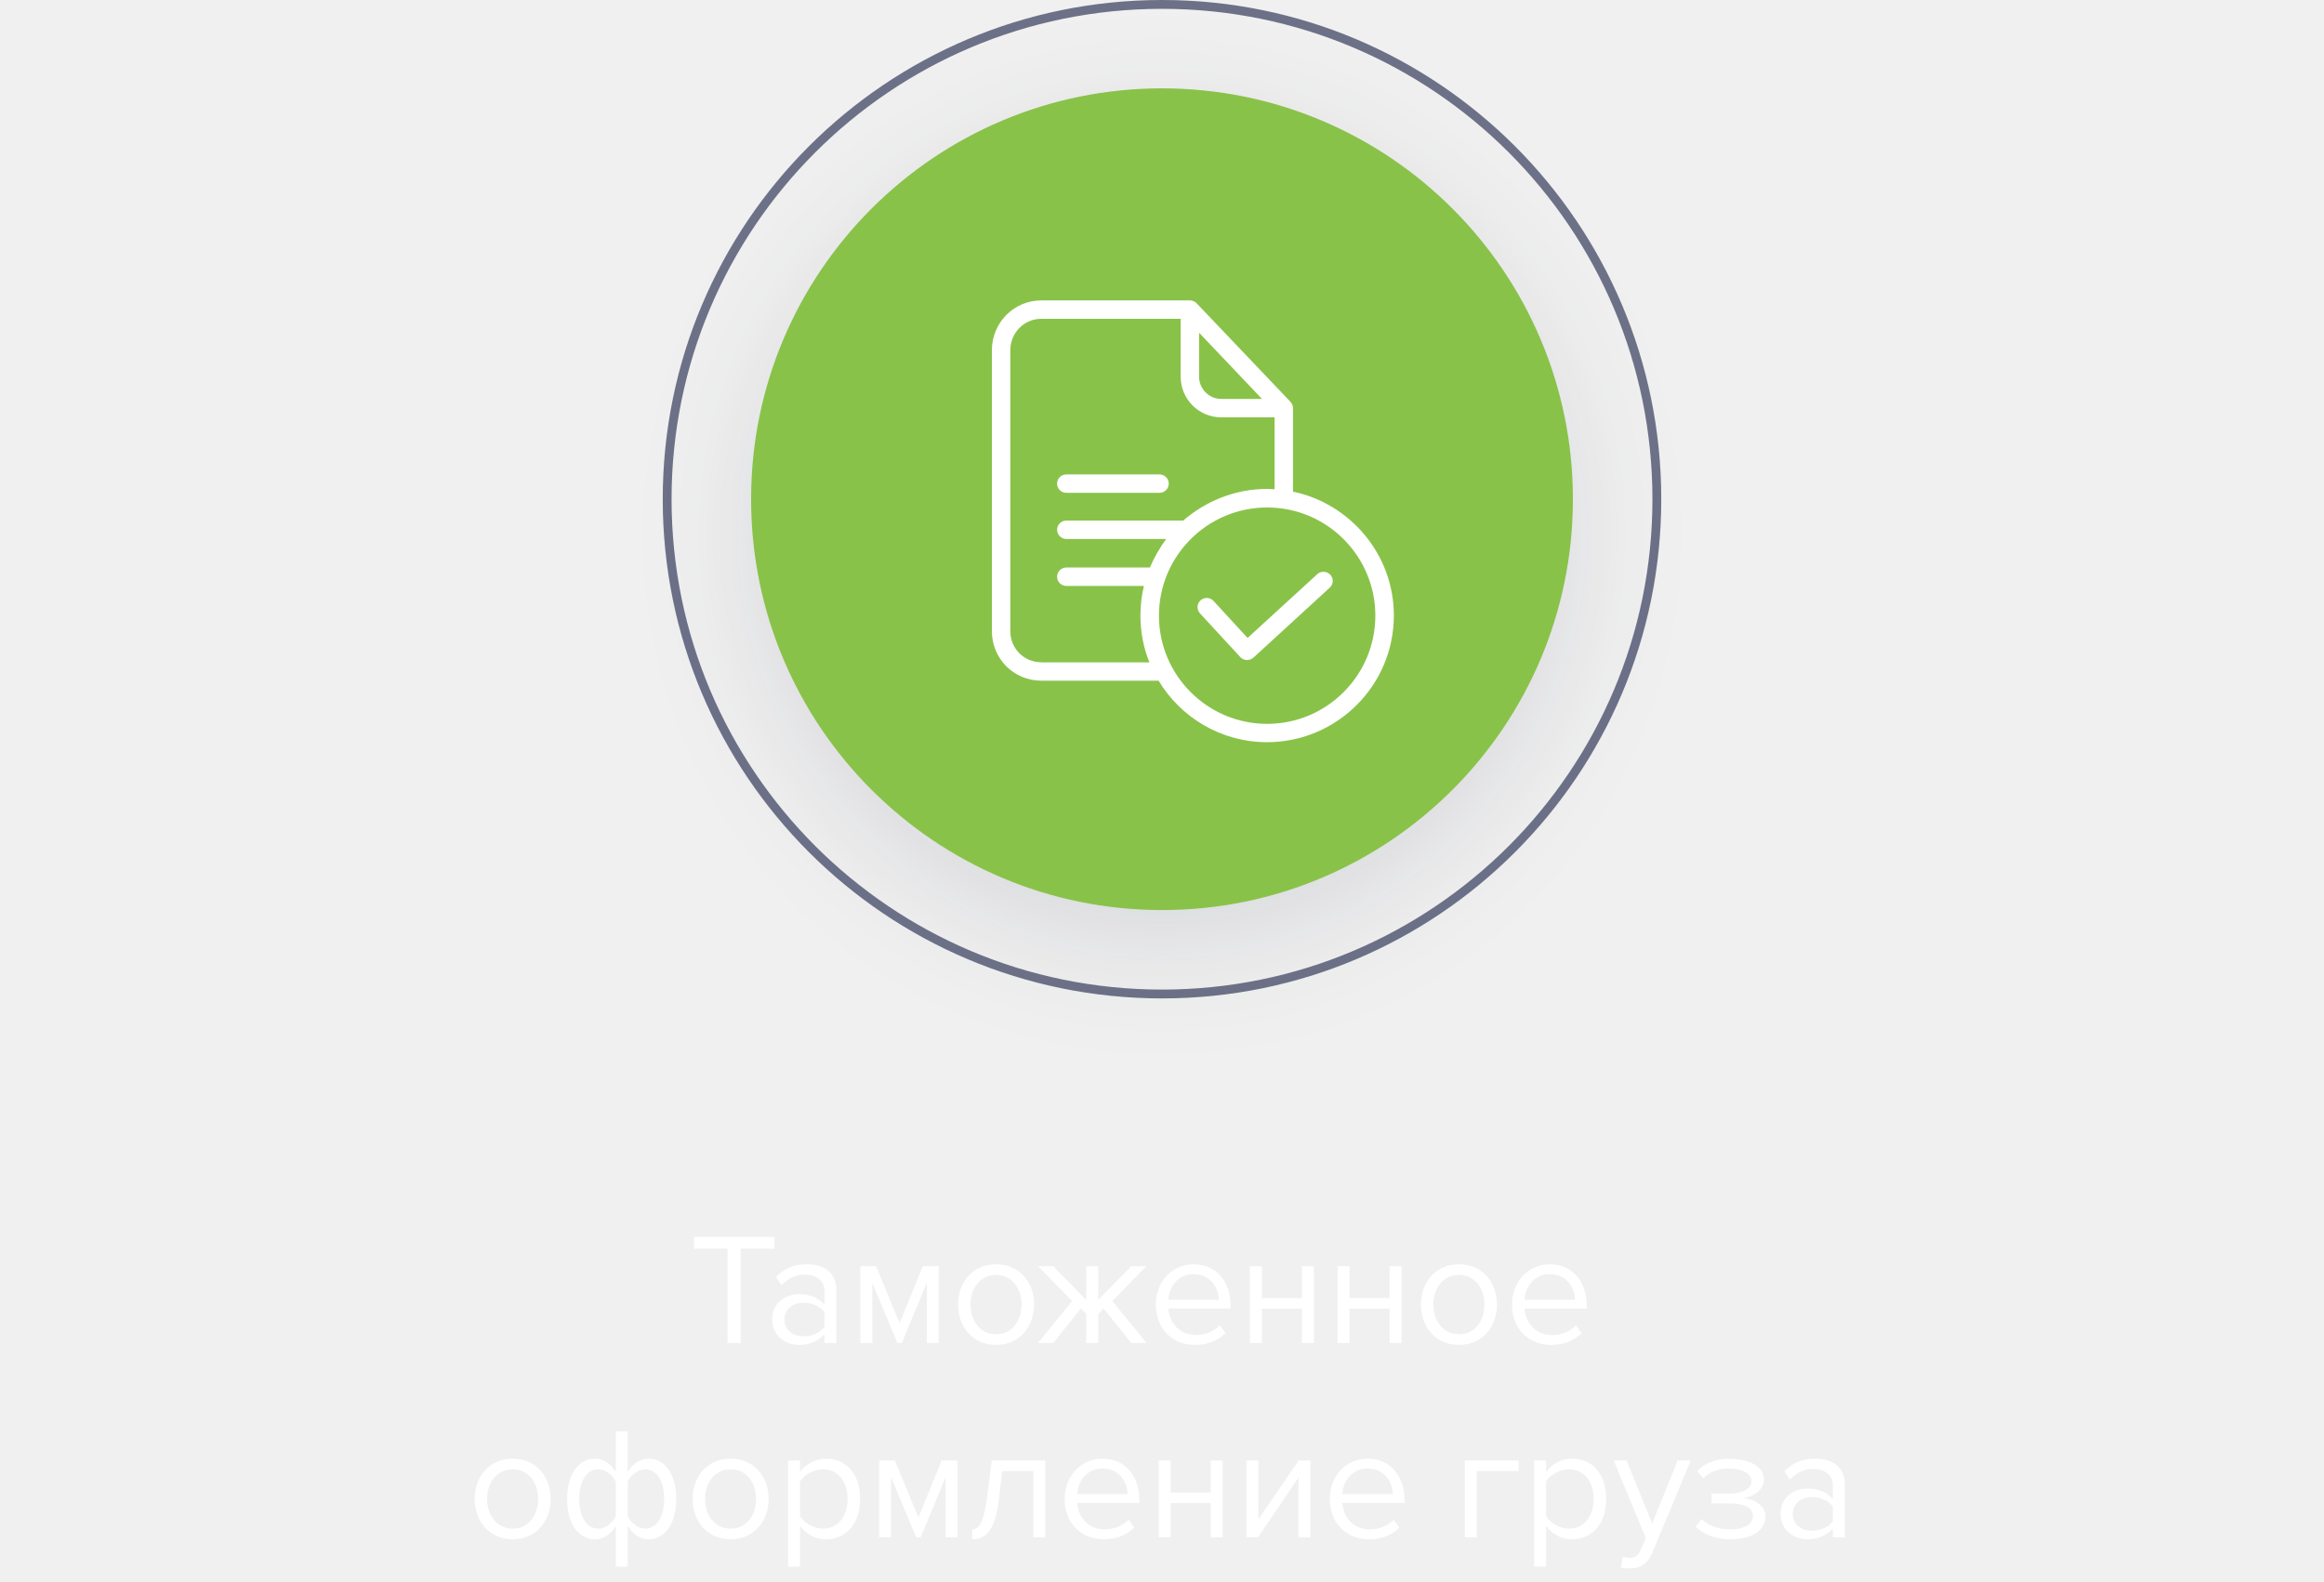
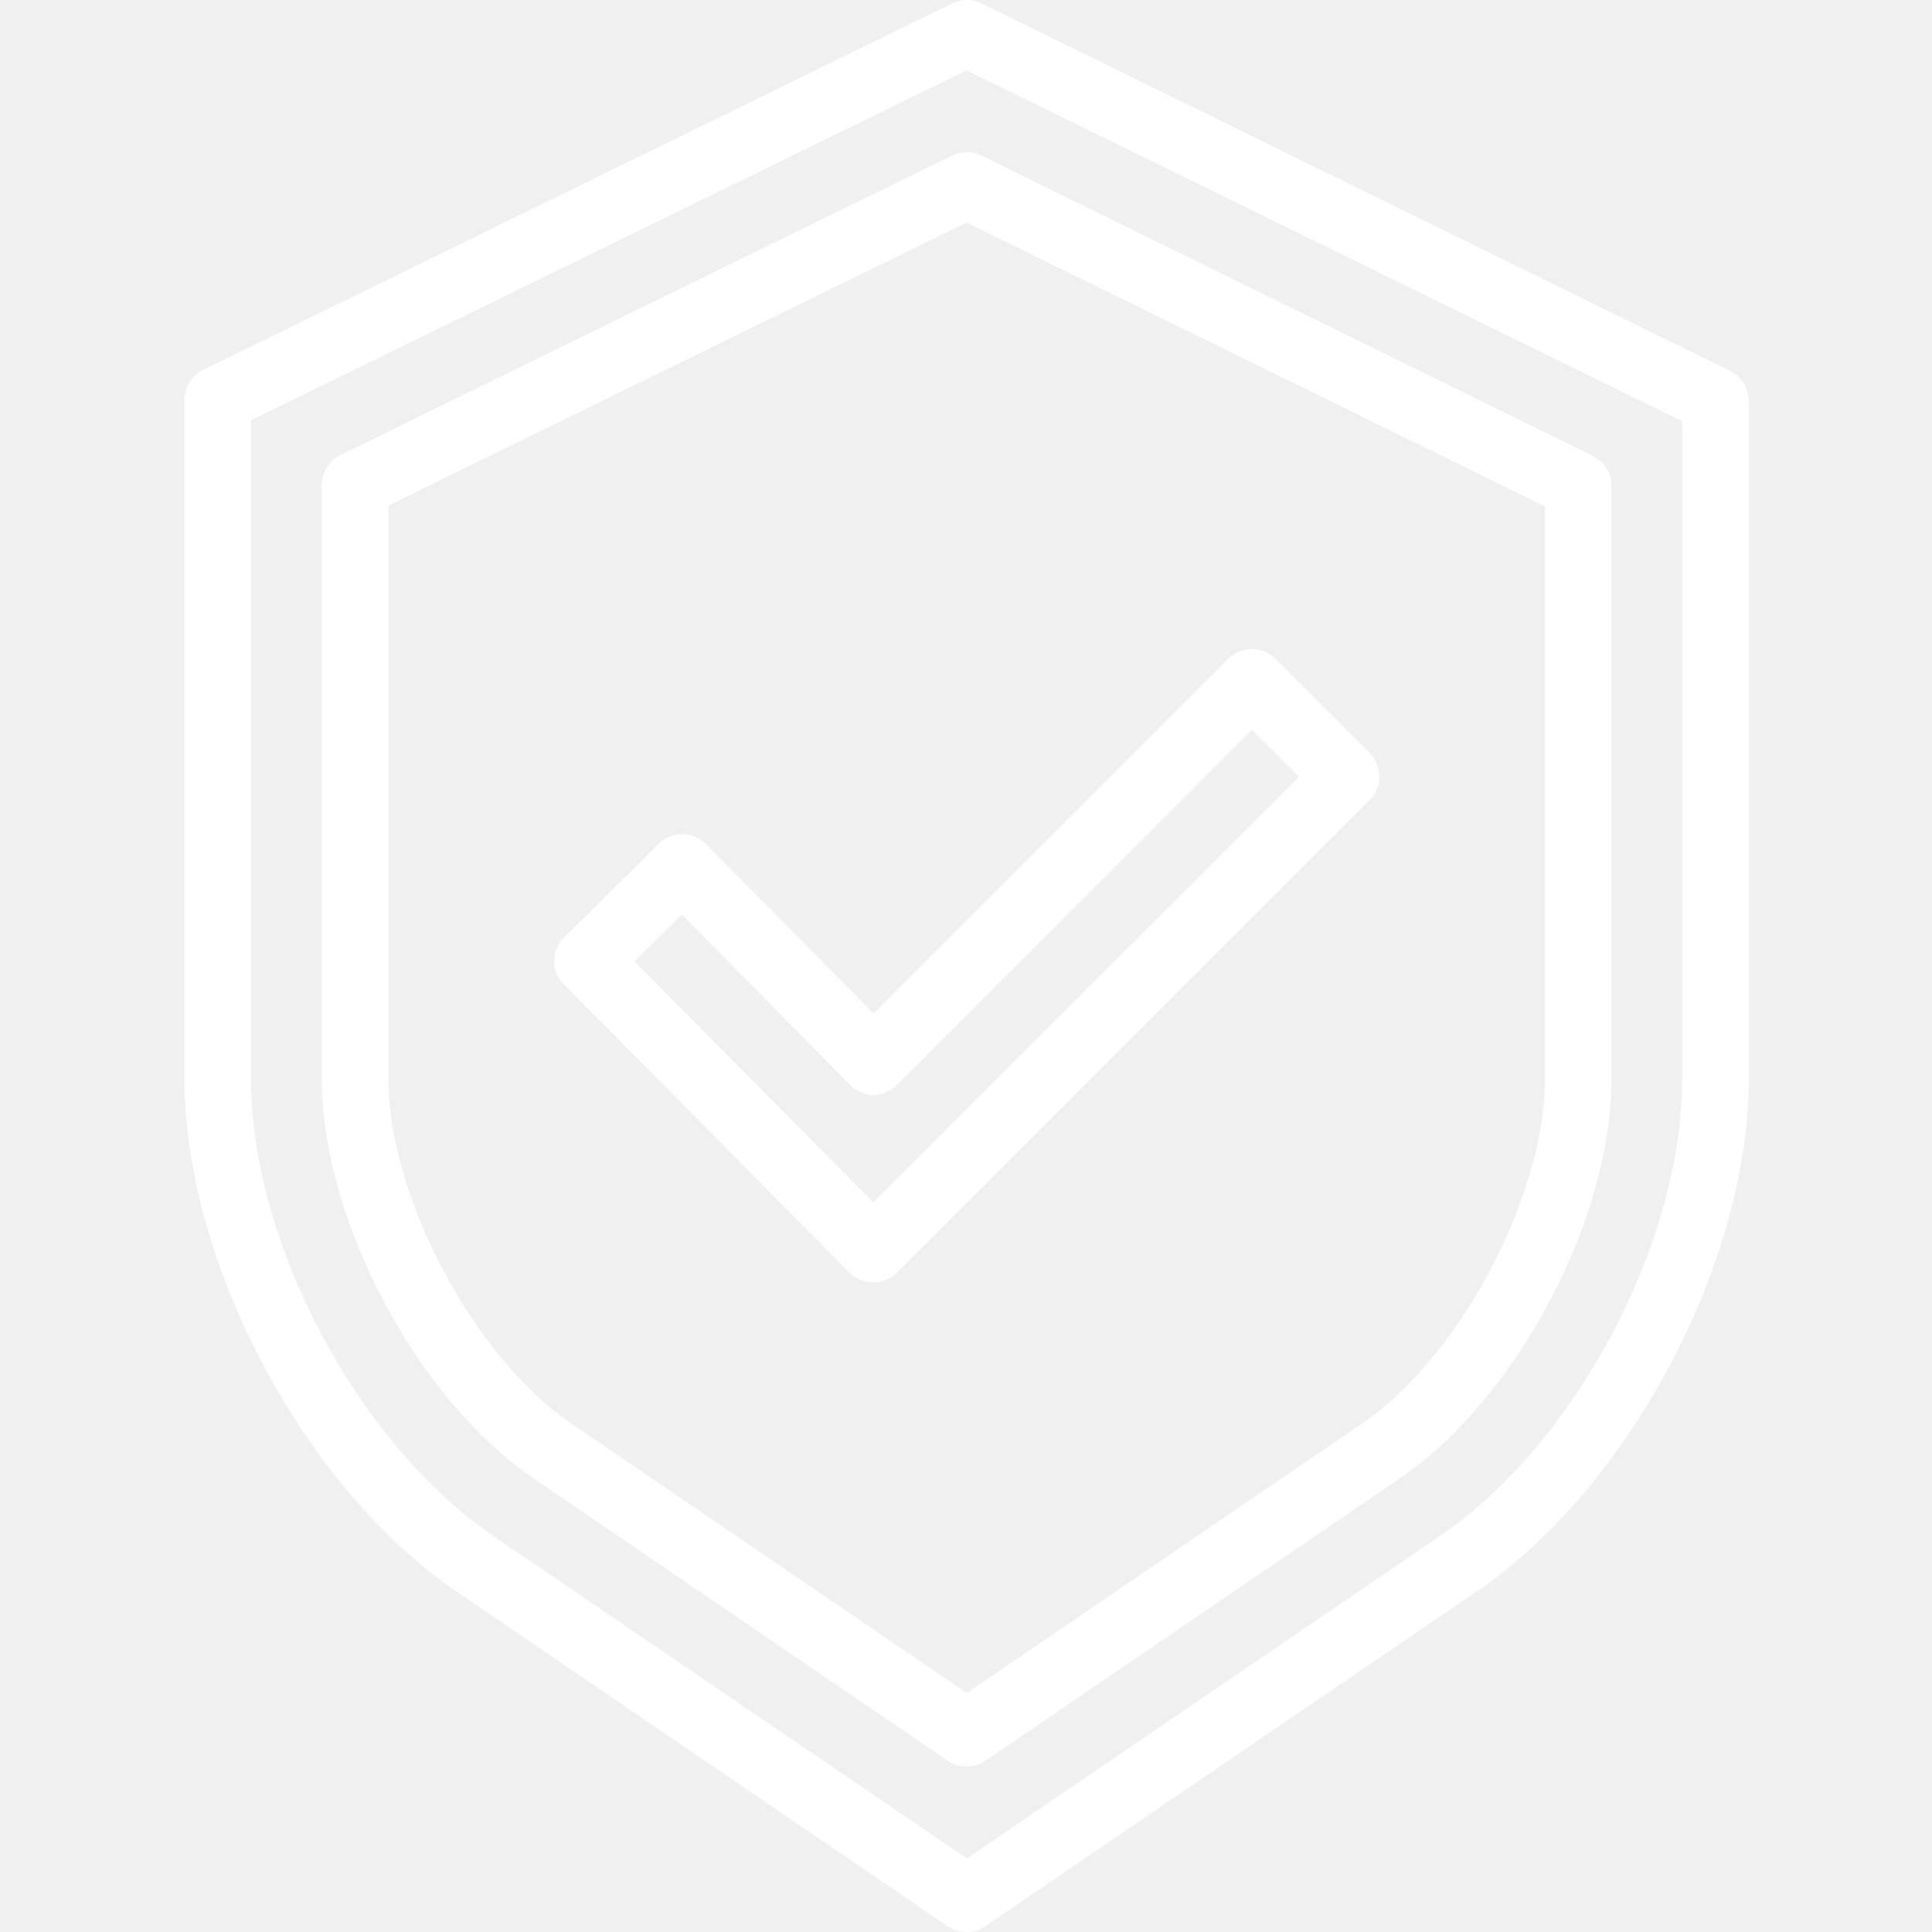
- <svg xmlns="http://www.w3.org/2000/svg" width="263" height="179" viewBox="0 0 263 179" fill="none">
-   <path d="M83.825 152H82.331V141.326H78.533V139.994H87.641V141.326H83.825V152ZM94.654 152H93.304V151.01C92.584 151.802 91.594 152.216 90.424 152.216C88.948 152.216 87.382 151.226 87.382 149.336C87.382 147.392 88.948 146.474 90.424 146.474C91.612 146.474 92.602 146.852 93.304 147.662V146.096C93.304 144.926 92.368 144.26 91.108 144.26C90.064 144.26 89.218 144.638 88.444 145.466L87.814 144.53C88.75 143.558 89.866 143.09 91.288 143.09C93.124 143.09 94.654 143.918 94.654 146.024V152ZM90.91 151.244C91.864 151.244 92.782 150.884 93.304 150.164V148.526C92.782 147.806 91.864 147.446 90.91 147.446C89.65 147.446 88.768 148.238 88.768 149.354C88.768 150.452 89.65 151.244 90.91 151.244ZM106.234 152H104.884V145.178L102.058 152H101.554L98.71 145.178V152H97.36V143.306H99.142L101.806 149.75L104.434 143.306H106.234V152ZM112.724 152.216C110.078 152.216 108.422 150.164 108.422 147.644C108.422 145.124 110.078 143.09 112.724 143.09C115.37 143.09 117.026 145.124 117.026 147.644C117.026 150.164 115.37 152.216 112.724 152.216ZM112.724 151.01C114.578 151.01 115.604 149.426 115.604 147.644C115.604 145.88 114.578 144.296 112.724 144.296C110.87 144.296 109.826 145.88 109.826 147.644C109.826 149.426 110.87 151.01 112.724 151.01ZM119.189 152H117.461L121.331 147.248L117.479 143.306H119.189L122.933 147.14V143.306H124.283V147.122L128.027 143.306H129.737L125.867 147.248L129.755 152H128.027L124.895 148.094L124.283 148.706V152H122.933V148.706L122.321 148.094L119.189 152ZM135.227 152.216C132.653 152.216 130.799 150.362 130.799 147.644C130.799 145.124 132.599 143.09 135.083 143.09C137.711 143.09 139.259 145.142 139.259 147.752V148.094H132.221C132.329 149.732 133.481 151.1 135.353 151.1C136.343 151.1 137.351 150.704 138.035 150.002L138.683 150.884C137.819 151.748 136.649 152.216 135.227 152.216ZM137.927 147.104C137.909 145.808 137.045 144.206 135.065 144.206C133.211 144.206 132.293 145.772 132.221 147.104H137.927ZM142.796 152H141.446V143.306H142.796V146.924H147.332V143.306H148.682V152H147.332V148.112H142.796V152ZM152.727 152H151.377V143.306H152.727V146.924H157.263V143.306H158.613V152H157.263V148.112H152.727V152ZM165.107 152.216C162.461 152.216 160.805 150.164 160.805 147.644C160.805 145.124 162.461 143.09 165.107 143.09C167.753 143.09 169.409 145.124 169.409 147.644C169.409 150.164 167.753 152.216 165.107 152.216ZM165.107 151.01C166.961 151.01 167.987 149.426 167.987 147.644C167.987 145.88 166.961 144.296 165.107 144.296C163.253 144.296 162.209 145.88 162.209 147.644C162.209 149.426 163.253 151.01 165.107 151.01ZM175.534 152.216C172.96 152.216 171.106 150.362 171.106 147.644C171.106 145.124 172.906 143.09 175.39 143.09C178.018 143.09 179.566 145.142 179.566 147.752V148.094H172.528C172.636 149.732 173.788 151.1 175.66 151.1C176.65 151.1 177.658 150.704 178.342 150.002L178.99 150.884C178.126 151.748 176.956 152.216 175.534 152.216ZM178.234 147.104C178.216 145.808 177.352 144.206 175.372 144.206C173.518 144.206 172.6 145.772 172.528 147.104H178.234ZM58.021 174.216C55.375 174.216 53.719 172.164 53.719 169.644C53.719 167.124 55.375 165.09 58.021 165.09C60.667 165.09 62.323 167.124 62.323 169.644C62.323 172.164 60.667 174.216 58.021 174.216ZM58.021 173.01C59.875 173.01 60.901 171.426 60.901 169.644C60.901 167.88 59.875 166.296 58.021 166.296C56.167 166.296 55.123 167.88 55.123 169.644C55.123 171.426 56.167 173.01 58.021 173.01ZM67.314 165.09C68.268 165.09 69.114 165.648 69.69 166.62V161.994H71.04V166.602C71.544 165.72 72.408 165.09 73.398 165.09C75.234 165.09 76.53 166.818 76.53 169.644C76.53 172.452 75.234 174.216 73.398 174.216C72.444 174.216 71.598 173.658 71.04 172.686V177.312H69.69V172.704C69.186 173.586 68.304 174.216 67.314 174.216C65.478 174.216 64.182 172.488 64.182 169.662C64.182 166.854 65.478 165.09 67.314 165.09ZM67.692 166.296C66.342 166.296 65.55 167.736 65.55 169.662C65.55 171.588 66.342 173.01 67.692 173.01C68.52 173.01 69.33 172.38 69.69 171.624V167.7C69.33 166.944 68.52 166.296 67.692 166.296ZM73.02 173.01C74.37 173.01 75.162 171.57 75.162 169.644C75.162 167.718 74.37 166.296 73.02 166.296C72.21 166.296 71.4 166.926 71.04 167.682V171.606C71.4 172.362 72.21 173.01 73.02 173.01ZM82.683 174.216C80.037 174.216 78.381 172.164 78.381 169.644C78.381 167.124 80.037 165.09 82.683 165.09C85.329 165.09 86.985 167.124 86.985 169.644C86.985 172.164 85.329 174.216 82.683 174.216ZM82.683 173.01C84.537 173.01 85.563 171.426 85.563 169.644C85.563 167.88 84.537 166.296 82.683 166.296C80.829 166.296 79.785 167.88 79.785 169.644C79.785 171.426 80.829 173.01 82.683 173.01ZM93.47 174.216C92.282 174.216 91.238 173.658 90.536 172.686V177.312H89.186V165.306H90.536V166.602C91.166 165.72 92.246 165.09 93.47 165.09C95.756 165.09 97.34 166.818 97.34 169.644C97.34 172.452 95.756 174.216 93.47 174.216ZM93.128 173.01C94.874 173.01 95.918 171.57 95.918 169.644C95.918 167.718 94.874 166.296 93.128 166.296C92.066 166.296 91.004 166.926 90.536 167.682V171.606C91.004 172.362 92.066 173.01 93.128 173.01ZM108.361 174H107.011V167.178L104.185 174H103.681L100.837 167.178V174H99.487V165.306H101.269L103.933 171.75L106.561 165.306H108.361V174ZM110.027 174.216V173.1C110.837 173.1 111.341 172.164 111.683 169.59L112.241 165.306H118.289V174H116.939V166.494H113.429L113.033 169.752C112.637 172.992 111.701 174.216 110.027 174.216ZM124.909 174.216C122.335 174.216 120.481 172.362 120.481 169.644C120.481 167.124 122.281 165.09 124.765 165.09C127.393 165.09 128.941 167.142 128.941 169.752V170.094H121.903C122.011 171.732 123.163 173.1 125.035 173.1C126.025 173.1 127.033 172.704 127.717 172.002L128.365 172.884C127.501 173.748 126.331 174.216 124.909 174.216ZM127.609 169.104C127.591 167.808 126.727 166.206 124.747 166.206C122.893 166.206 121.975 167.772 121.903 169.104H127.609ZM132.477 174H131.127V165.306H132.477V168.924H137.013V165.306H138.363V174H137.013V170.112H132.477V174ZM142.355 174H141.059V165.306H142.409V171.948L146.963 165.306H148.295V174H146.945V167.232L142.355 174ZM154.915 174.216C152.341 174.216 150.487 172.362 150.487 169.644C150.487 167.124 152.287 165.09 154.771 165.09C157.399 165.09 158.947 167.142 158.947 169.752V170.094H151.909C152.017 171.732 153.169 173.1 155.041 173.1C156.031 173.1 157.039 172.704 157.723 172.002L158.371 172.884C157.507 173.748 156.337 174.216 154.915 174.216ZM157.615 169.104C157.597 167.808 156.733 166.206 154.753 166.206C152.899 166.206 151.981 167.772 151.909 169.104H157.615ZM171.858 165.306V166.494H167.124V174H165.774V165.306H171.858ZM177.898 174.216C176.71 174.216 175.666 173.658 174.964 172.686V177.312H173.614V165.306H174.964V166.602C175.594 165.72 176.674 165.09 177.898 165.09C180.184 165.09 181.768 166.818 181.768 169.644C181.768 172.452 180.184 174.216 177.898 174.216ZM177.556 173.01C179.302 173.01 180.346 171.57 180.346 169.644C180.346 167.718 179.302 166.296 177.556 166.296C176.494 166.296 175.432 166.926 174.964 167.682V171.606C175.432 172.362 176.494 173.01 177.556 173.01ZM183.428 177.402L183.644 176.178C183.842 176.268 184.166 176.322 184.382 176.322C184.976 176.322 185.372 176.124 185.678 175.404L186.254 174.09L182.618 165.306H184.076L186.974 172.434L189.854 165.306H191.33L186.974 175.764C186.452 177.024 185.57 177.51 184.418 177.528C184.13 177.528 183.68 177.474 183.428 177.402ZM195.817 174.216C194.071 174.216 192.757 173.658 191.893 172.794L192.559 171.93C193.369 172.704 194.521 173.1 195.817 173.1C197.365 173.1 198.373 172.506 198.373 171.588C198.373 170.508 197.167 170.148 195.637 170.148H193.693V169.05H195.637C197.077 169.05 198.211 168.582 198.211 167.592C198.211 166.764 197.113 166.206 195.673 166.206C194.449 166.206 193.495 166.566 192.757 167.322L192.055 166.494C192.865 165.666 194.035 165.108 195.619 165.108C197.959 165.09 199.615 165.954 199.615 167.43C199.615 168.726 198.301 169.428 197.275 169.554C198.283 169.626 199.795 170.238 199.795 171.678C199.795 173.136 198.319 174.216 195.817 174.216ZM208.771 174H207.421V173.01C206.701 173.802 205.711 174.216 204.541 174.216C203.065 174.216 201.499 173.226 201.499 171.336C201.499 169.392 203.065 168.474 204.541 168.474C205.729 168.474 206.719 168.852 207.421 169.662V168.096C207.421 166.926 206.485 166.26 205.225 166.26C204.181 166.26 203.335 166.638 202.561 167.466L201.931 166.53C202.867 165.558 203.983 165.09 205.405 165.09C207.241 165.09 208.771 165.918 208.771 168.024V174ZM205.027 173.244C205.981 173.244 206.899 172.884 207.421 172.164V170.526C206.899 169.806 205.981 169.446 205.027 169.446C203.767 169.446 202.885 170.238 202.885 171.354C202.885 172.452 203.767 173.244 205.027 173.244Z" fill="white" />
-   <rect x="75.5" y="0.5" width="112" height="112" rx="56" stroke="#6C7188" />
-   <g filter="url(#filter0_d_16667_110)">
-     <path d="M85 56.5C85 30.819 105.819 10 131.5 10C157.181 10 178 30.819 178 56.5C178 82.181 157.181 103 131.5 103C105.819 103 85 82.181 85 56.5Z" fill="#89C249" />
-   </g>
-   <g clip-path="url(#clip0_16667_110)">
-     <path d="M146.327 55.645V46.182C146.327 45.911 146.202 45.661 146.025 45.463L135.416 34.323C135.218 34.115 134.936 34 134.655 34H117.835C114.73 34 112.25 36.532 112.25 39.638V71.443C112.25 74.548 114.73 77.039 117.835 77.039H131.112C133.623 81.207 138.188 84 143.388 84C151.287 84 157.738 77.581 157.738 69.671C157.748 62.762 152.788 56.989 146.327 55.645ZM135.697 37.658L142.815 45.15H138.198C136.823 45.15 135.697 44.015 135.697 42.639V37.658ZM117.835 74.955C115.887 74.955 114.334 73.391 114.334 71.443V39.638C114.334 37.678 115.887 36.084 117.835 36.084H133.613V42.639C133.613 45.171 135.666 47.235 138.198 47.235H144.242V55.373C143.93 55.363 143.68 55.332 143.409 55.332C139.772 55.332 136.427 56.728 133.905 58.917H120.67C120.097 58.917 119.628 59.386 119.628 59.959C119.628 60.532 120.097 61.001 120.67 61.001H131.967C131.227 62.043 130.612 63.085 130.133 64.231H120.67C120.097 64.231 119.628 64.7 119.628 65.274C119.628 65.847 120.097 66.316 120.67 66.316H129.455C129.195 67.358 129.059 68.515 129.059 69.671C129.059 71.547 129.424 73.402 130.08 74.965H117.835V74.955ZM143.399 81.926C136.646 81.926 131.154 76.434 131.154 69.681C131.154 62.929 136.635 57.437 143.399 57.437C150.162 57.437 155.643 62.929 155.643 69.681C155.643 76.434 150.151 81.926 143.399 81.926Z" fill="white" />
-     <path d="M120.667 55.78H131.224C131.797 55.78 132.266 55.31 132.266 54.737C132.266 54.164 131.797 53.695 131.224 53.695H120.667C120.094 53.695 119.625 54.164 119.625 54.737C119.625 55.31 120.094 55.78 120.667 55.78Z" fill="white" />
-     <path d="M149.064 64.992L141.185 72.204L137.33 68.014C136.944 67.587 136.277 67.567 135.86 67.952C135.433 68.338 135.412 69.005 135.798 69.421L140.362 74.371C140.57 74.59 140.852 74.705 141.133 74.705C141.383 74.705 141.634 74.611 141.842 74.434L150.481 66.514C150.908 66.128 150.939 65.461 150.544 65.045C150.148 64.628 149.491 64.596 149.064 64.992Z" fill="white" />
+ <svg xmlns="http://www.w3.org/2000/svg" width="50" height="50" viewBox="0 0 50 50" fill="none">
+   <g clip-path="url(#clip0_16667_123)">
+     <path d="M13.799 38.254L24.529 45.57C24.823 45.769 25.208 45.769 25.502 45.57L36.235 38.255C39.248 36.2 41.707 31.563 41.707 27.919V12.569C41.704 12.24 41.515 11.94 41.219 11.796L25.399 4.027C25.16 3.91 24.879 3.91 24.639 4.027L8.818 11.772C8.521 11.916 8.331 12.216 8.328 12.546V27.919C8.328 31.563 10.786 36.2 13.799 38.254ZM10.051 13.083L25.016 5.76L39.984 13.106V27.919C39.984 30.955 37.776 35.119 35.264 36.831L25.021 43.815L14.772 36.831C12.261 35.119 10.051 30.955 10.051 27.919V13.083Z" fill="white" />
+     <path d="M11.797 41.176L24.523 49.85C24.818 50.05 25.205 50.05 25.5 49.85L38.234 41.176C42.164 38.497 45.259 32.673 45.259 27.919V10.366C45.253 10.035 45.06 9.736 44.762 9.592L25.404 0.088C25.163 -0.029 24.882 -0.029 24.641 0.088L5.273 9.566C4.973 9.709 4.78 10.008 4.773 10.34V27.919C4.773 32.673 7.867 38.497 11.797 41.176ZM6.496 10.877L25.016 1.821L43.536 10.902V27.919C43.536 32.162 40.773 37.361 37.264 39.753L25.023 48.096L12.771 39.753C9.263 37.361 6.496 32.162 6.496 27.919V10.877Z" fill="white" />
+     <path d="M21.984 32.936C22.146 33.097 22.366 33.186 22.595 33.183H22.597C22.824 33.186 23.043 33.098 23.206 32.939L35.444 20.704C35.606 20.543 35.697 20.324 35.697 20.096C35.697 19.867 35.606 19.648 35.444 19.487L33.008 17.052C32.672 16.716 32.126 16.716 31.79 17.052L22.611 26.231L18.266 21.842C17.931 21.504 17.386 21.502 17.047 21.837L14.599 24.261C14.437 24.422 14.345 24.641 14.344 24.869C14.343 25.096 14.432 25.314 14.593 25.476L21.984 32.936ZM17.648 23.667L21.997 28.071C22.156 28.237 22.376 28.333 22.606 28.338H22.608C22.839 28.334 23.057 28.238 23.218 28.073L32.399 18.886L33.617 20.102L22.6 31.118L16.424 24.881L17.648 23.667Z" fill="white" />
  </g>
  <defs>
-     <filter id="filter0_d_16667_110" x="72" y="1" width="119" height="119" filterUnits="userSpaceOnUse" color-interpolation-filters="sRGB">
-       <feFlood flood-opacity="0" result="BackgroundImageFix" />
-       <feColorMatrix in="SourceAlpha" type="matrix" values="0 0 0 0 0 0 0 0 0 0 0 0 0 0 0 0 0 0 127 0" result="hardAlpha" />
-       <feOffset dy="4" />
-       <feGaussianBlur stdDeviation="6.5" />
-       <feColorMatrix type="matrix" values="0 0 0 0 0.117 0 0 0 0 0.138 0 0 0 0 0.258 0 0 0 0.11 0" />
-       <feBlend mode="multiply" in2="BackgroundImageFix" result="effect1_dropShadow_16667_110" />
-       <feBlend mode="normal" in="SourceGraphic" in2="effect1_dropShadow_16667_110" result="shape" />
-     </filter>
-     <clipPath id="clip0_16667_110">
-       <rect width="50" height="50" fill="white" transform="translate(110 34)" />
+     <clipPath id="clip0_16667_123">
+       <rect width="50" height="50" fill="white" />
    </clipPath>
  </defs>
</svg>
